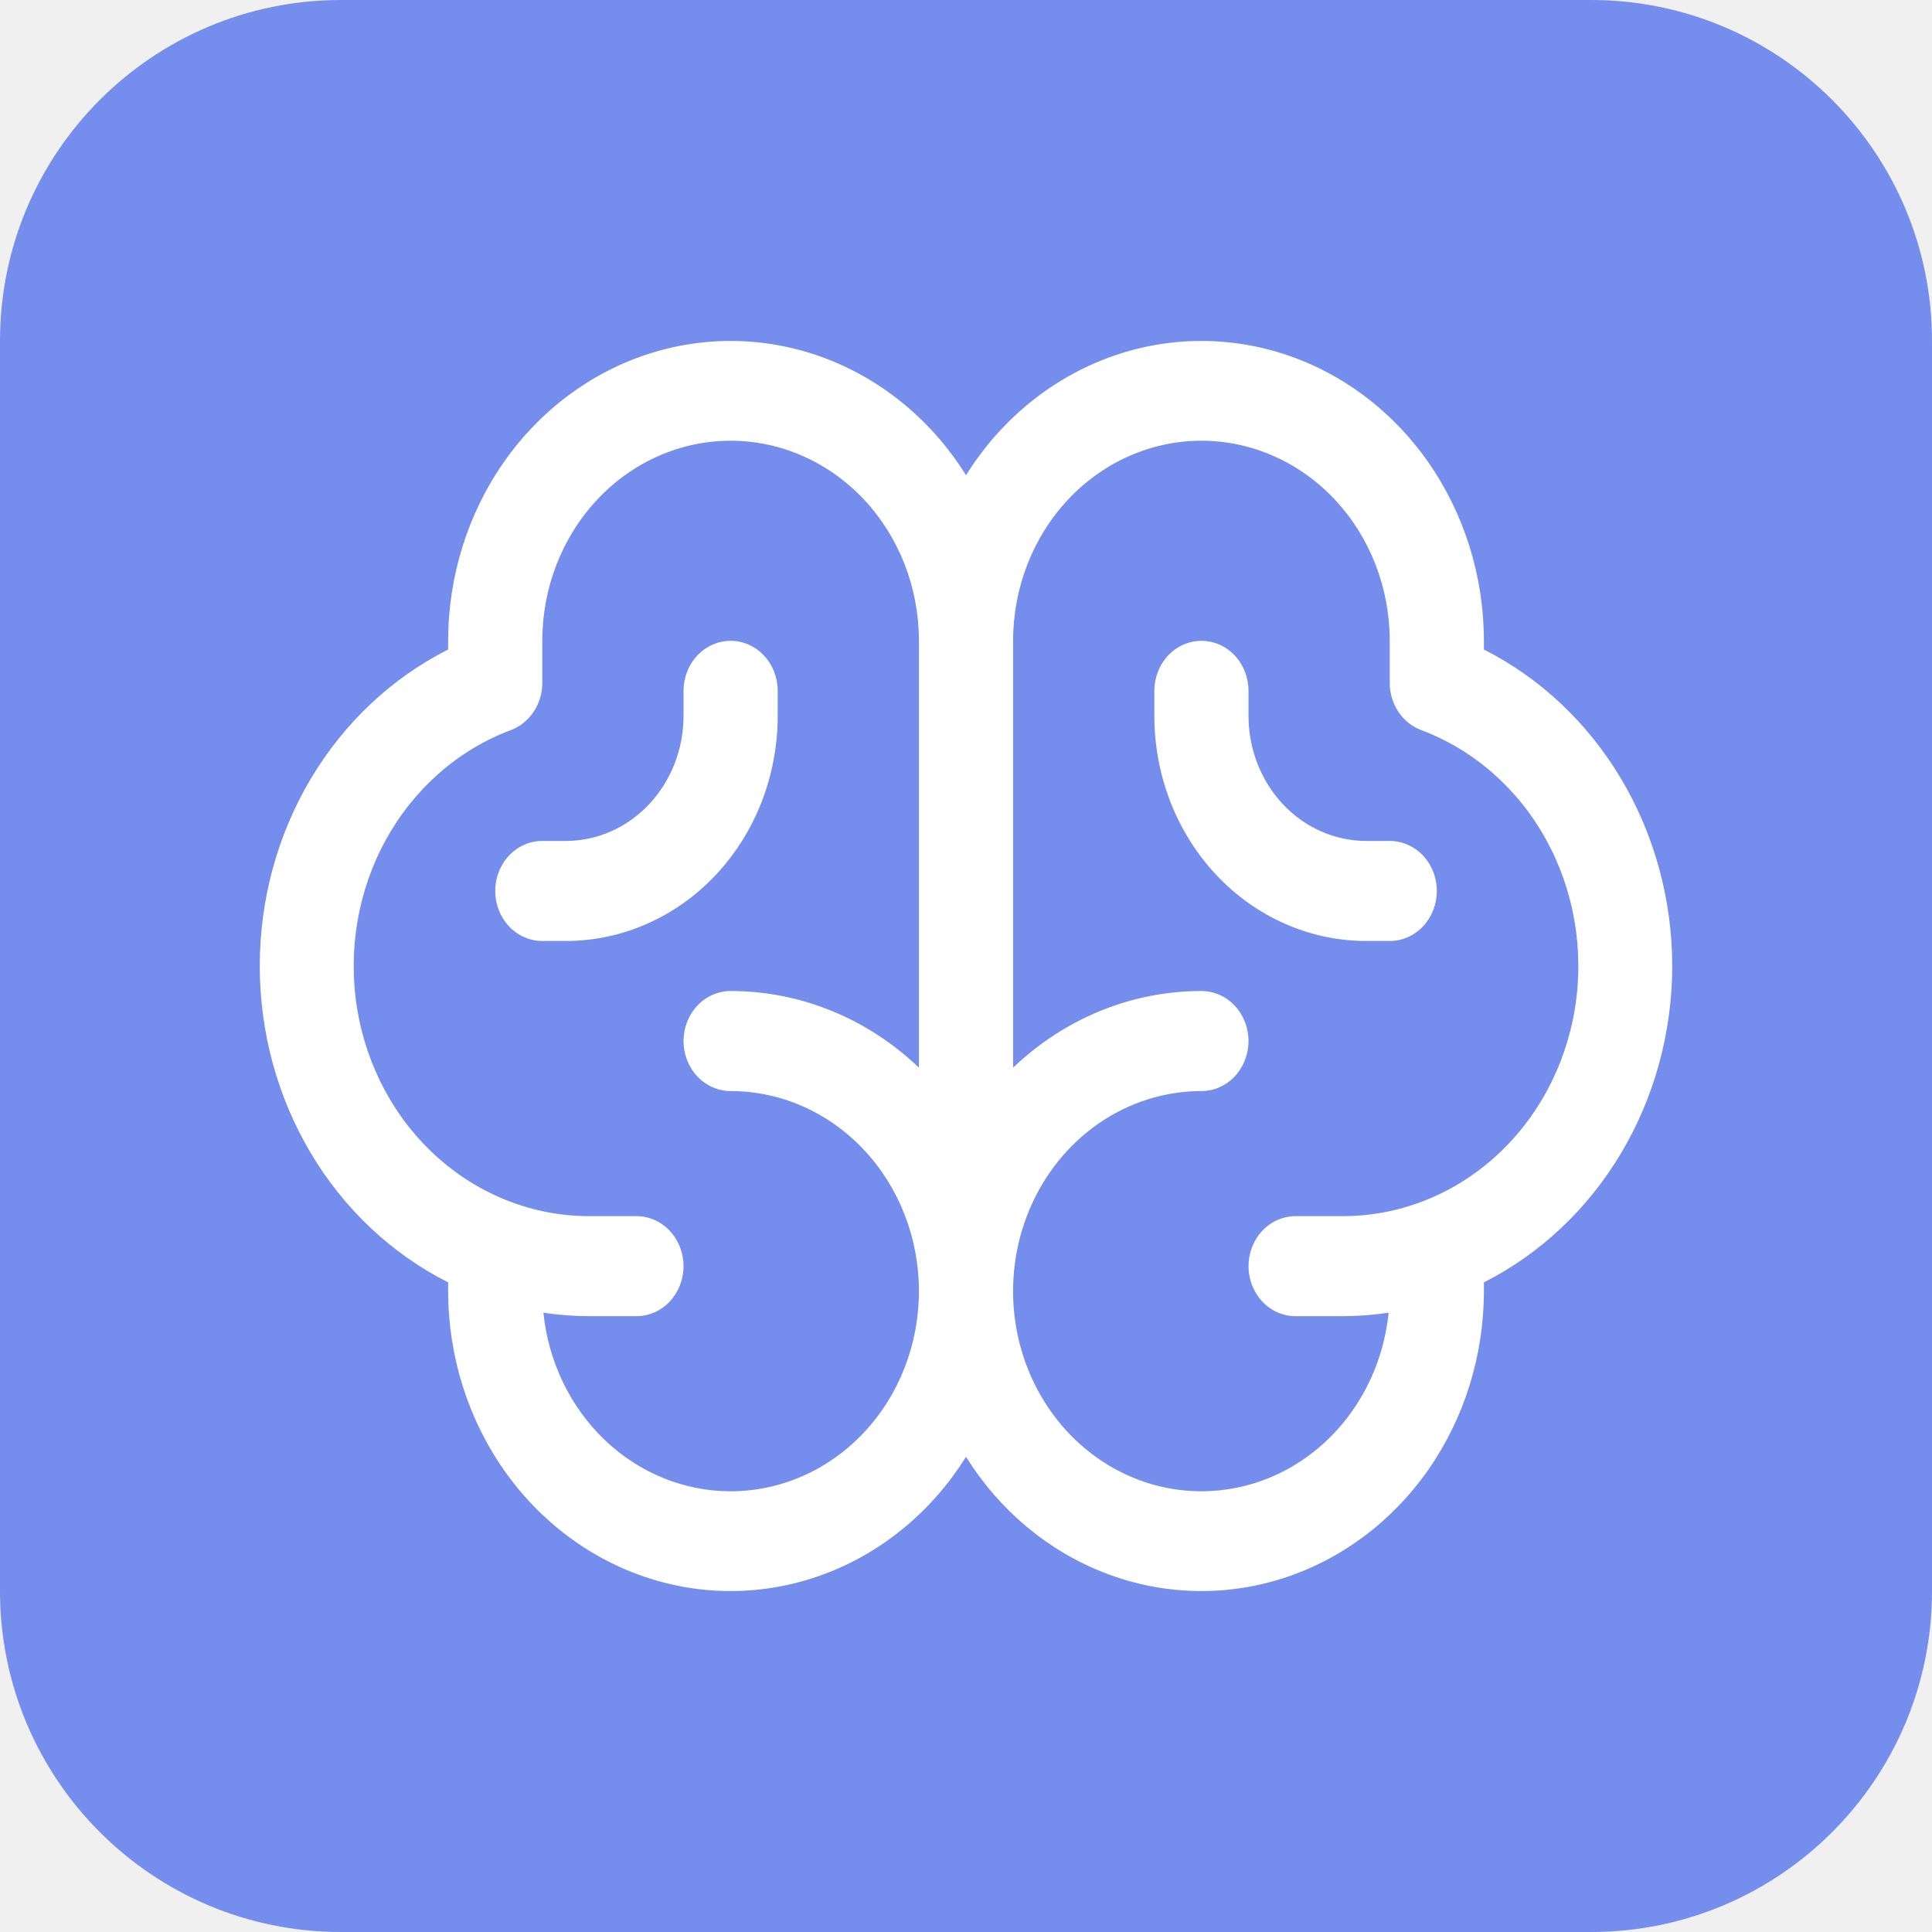
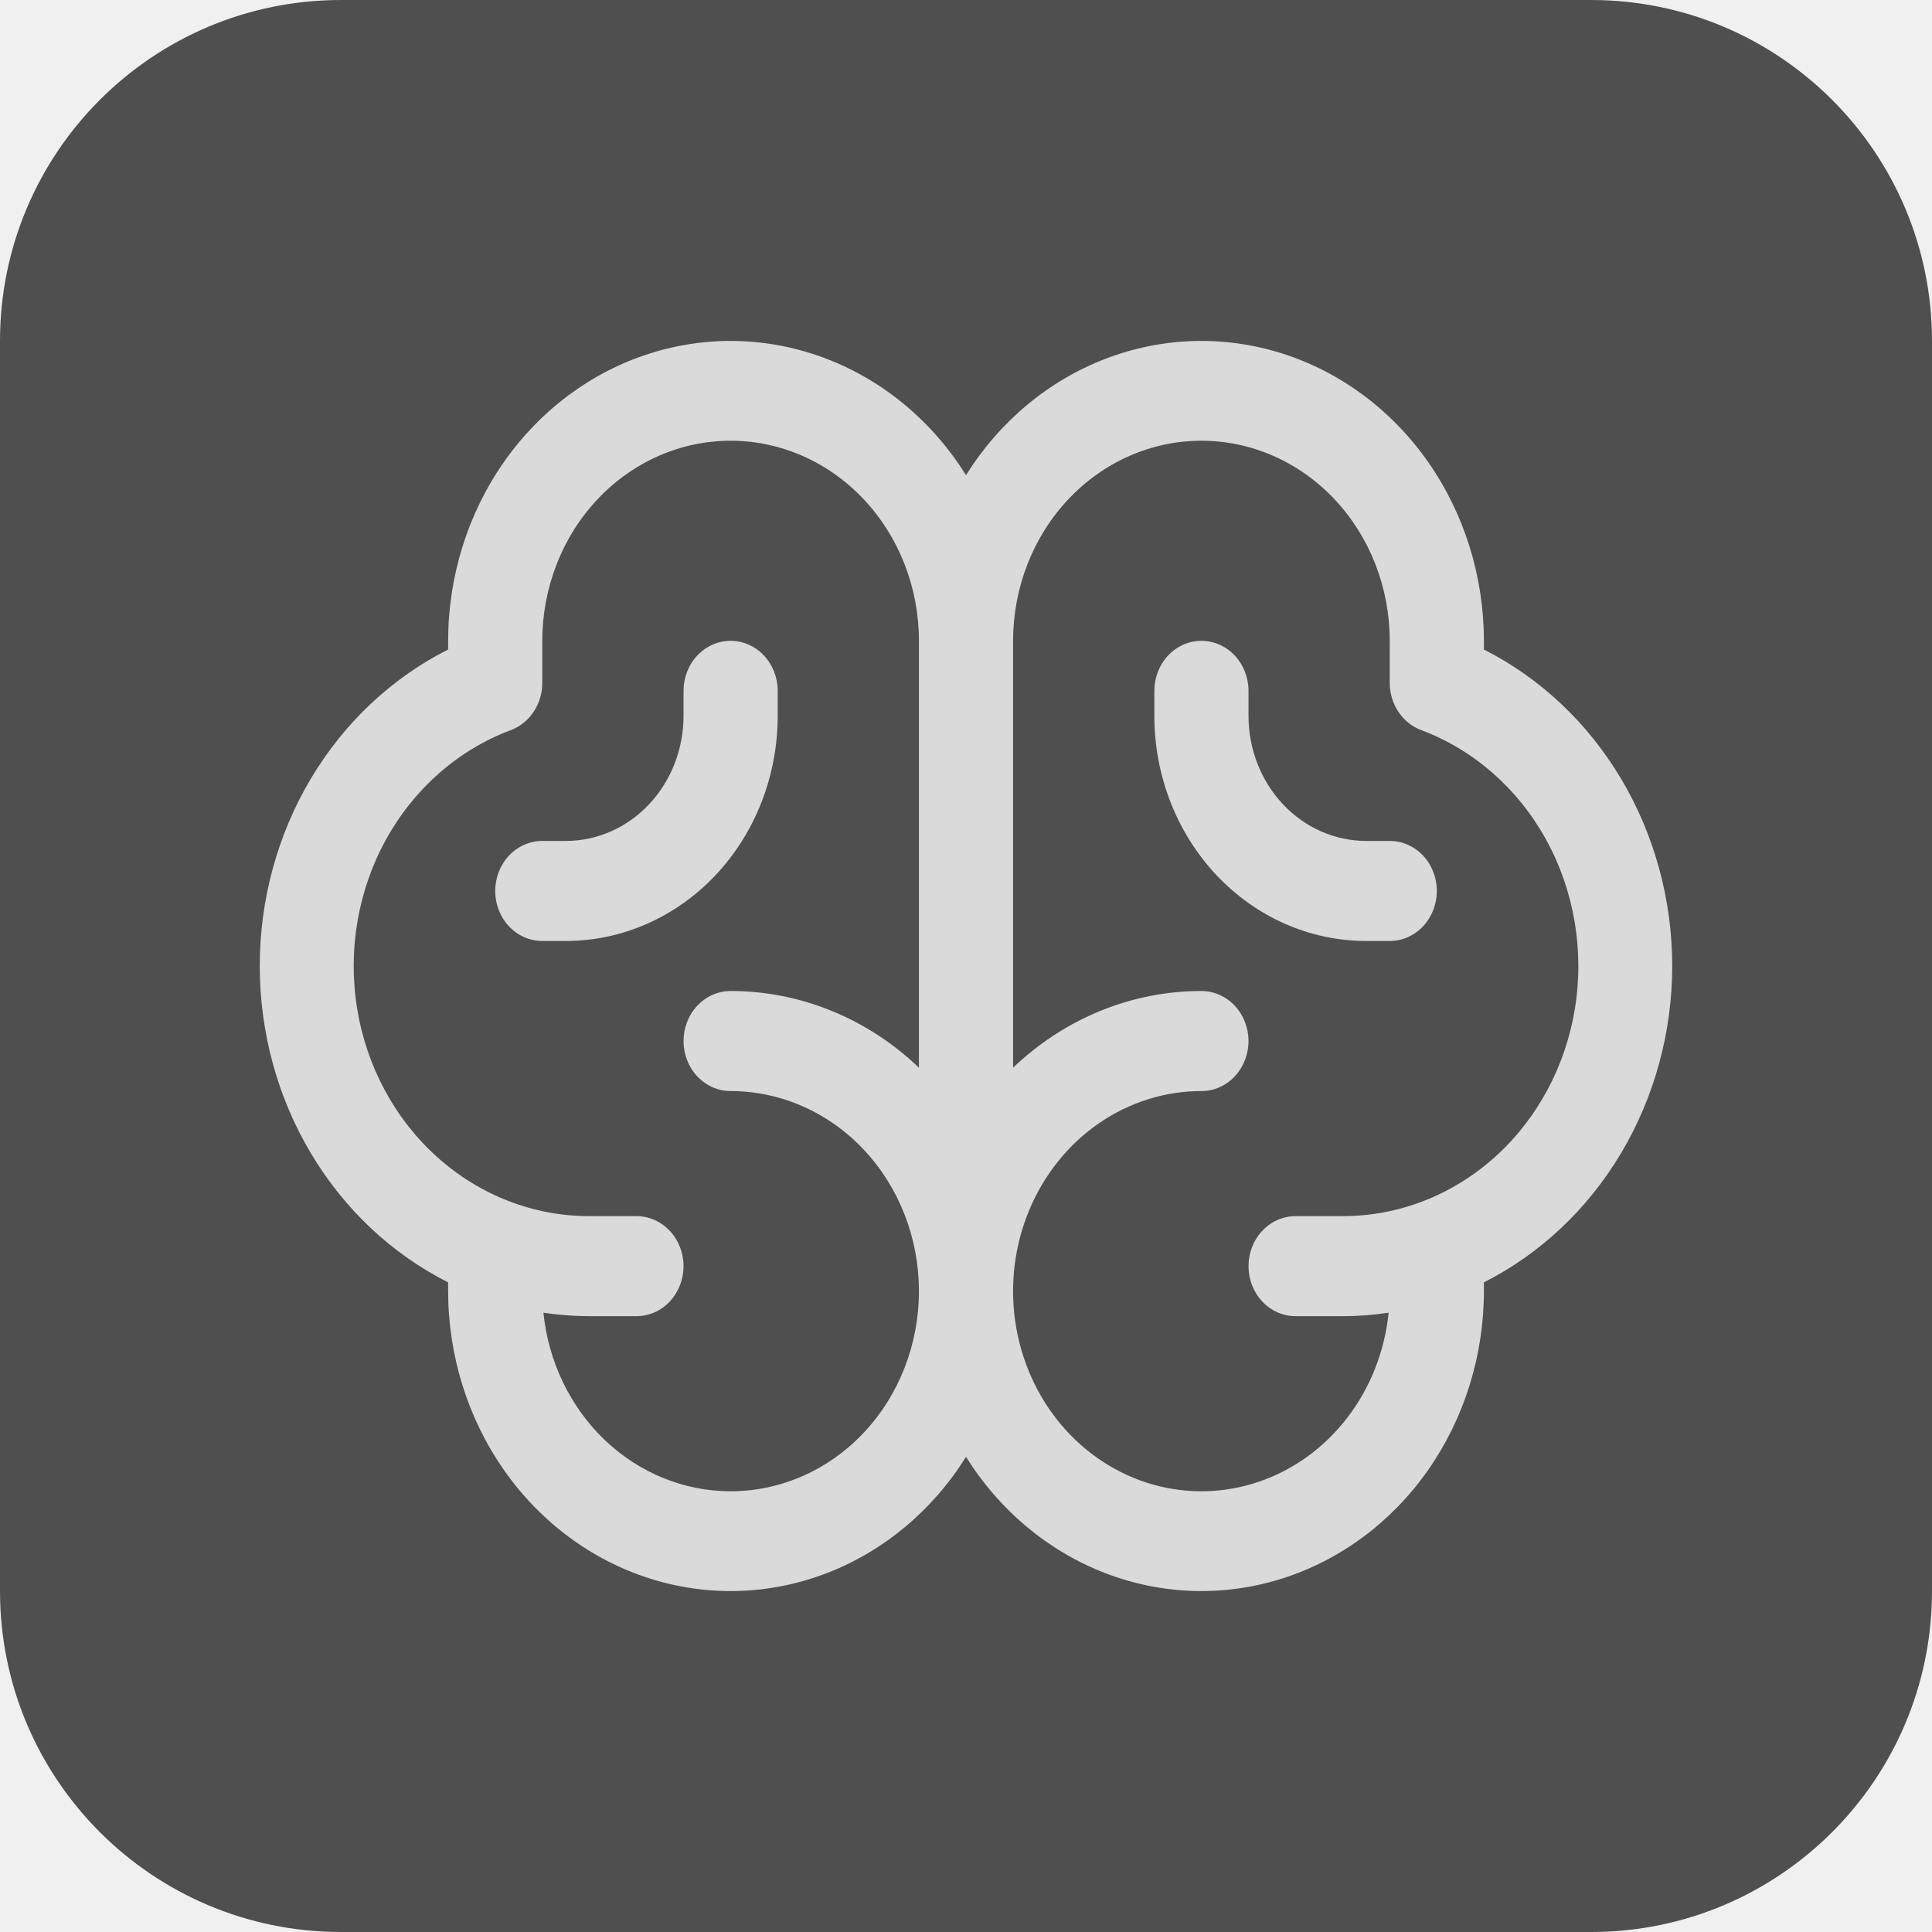
<svg xmlns="http://www.w3.org/2000/svg" width="119" height="119" viewBox="0 0 119 119" fill="none">
-   <path d="M0 21C0 9.402 9.402 0 21 0H98C109.598 0 119 9.402 119 21V98C119 109.598 109.598 119 98 119H21C9.402 119 0 109.598 0 98V21Z" fill="#758DEC" />
-   <path d="M103 59.5C102.996 55.419 101.905 51.422 99.852 47.972C97.799 44.522 94.869 41.761 91.4 40.007V39.471C91.397 35.501 90.191 31.638 87.961 28.452C85.73 25.267 82.594 22.929 79.016 21.785C75.438 20.64 71.609 20.75 68.094 22.098C64.58 23.446 61.567 25.96 59.501 29.268C57.436 25.96 54.423 23.446 50.908 22.098C47.394 20.75 43.564 20.64 39.986 21.785C36.409 22.929 33.273 25.267 31.042 28.452C28.812 31.638 27.606 35.501 27.602 39.471V40.007C24.131 41.756 21.198 44.516 19.144 47.965C17.09 51.416 16 55.414 16 59.496C16 63.578 17.09 67.577 19.144 71.027C21.198 74.477 24.131 77.237 27.602 78.986V79.529C27.606 83.499 28.812 87.362 31.042 90.548C33.273 93.733 36.409 96.071 39.986 97.215C43.564 98.36 47.394 98.25 50.908 96.902C54.423 95.554 57.436 93.04 59.501 89.732C61.567 93.04 64.58 95.554 68.094 96.902C71.609 98.25 75.438 98.36 79.016 97.215C82.594 96.071 85.73 93.733 87.961 90.548C90.191 87.362 91.397 83.499 91.4 79.529V78.986C94.868 77.233 97.798 74.473 99.851 71.024C101.904 67.576 102.996 63.58 103 59.5ZM45.002 91.854C42.142 91.853 39.382 90.73 37.254 88.7C35.126 86.669 33.779 83.875 33.471 80.854C34.409 80.996 35.355 81.068 36.302 81.069H39.202C39.971 81.069 40.709 80.745 41.252 80.167C41.796 79.589 42.102 78.805 42.102 77.988C42.102 77.171 41.796 76.387 41.252 75.809C40.709 75.231 39.971 74.907 39.202 74.907H36.302C32.879 74.911 29.564 73.628 26.945 71.285C24.327 68.942 22.573 65.689 21.994 62.104C21.416 58.519 22.049 54.831 23.784 51.695C25.518 48.559 28.241 46.176 31.47 44.968C32.035 44.755 32.524 44.362 32.87 43.842C33.216 43.322 33.402 42.7 33.402 42.064V39.471C33.402 36.203 34.624 33.068 36.8 30.756C38.975 28.445 41.925 27.146 45.002 27.146C48.078 27.146 51.029 28.445 53.204 30.756C55.379 33.068 56.601 36.203 56.601 39.471V65.763C53.417 62.719 49.285 61.037 45.002 61.041C44.233 61.041 43.495 61.365 42.951 61.943C42.407 62.521 42.102 63.305 42.102 64.122C42.102 64.939 42.407 65.723 42.951 66.301C43.495 66.879 44.233 67.203 45.002 67.203C48.078 67.203 51.029 68.502 53.204 70.813C55.379 73.125 56.601 76.26 56.601 79.529C56.601 82.797 55.379 85.933 53.204 88.244C51.029 90.555 48.078 91.854 45.002 91.854ZM82.701 74.907H79.801C79.032 74.907 78.294 75.231 77.75 75.809C77.206 76.387 76.901 77.171 76.901 77.988C76.901 78.805 77.206 79.589 77.75 80.167C78.294 80.745 79.032 81.069 79.801 81.069H82.701C83.648 81.068 84.594 80.996 85.532 80.854C85.291 83.221 84.41 85.464 82.995 87.31C81.58 89.157 79.692 90.529 77.559 91.259C75.426 91.99 73.139 92.049 70.975 91.428C68.812 90.807 66.864 89.534 65.367 87.761C63.87 85.989 62.888 83.794 62.54 81.442C62.192 79.09 62.493 76.68 63.407 74.506C64.32 72.331 65.806 70.484 67.686 69.188C69.567 67.892 71.76 67.203 74.001 67.203C74.77 67.203 75.508 66.879 76.052 66.301C76.595 65.723 76.901 64.939 76.901 64.122C76.901 63.305 76.595 62.521 76.052 61.943C75.508 61.365 74.77 61.041 74.001 61.041C69.718 61.037 65.586 62.719 62.401 65.763V39.471C62.401 36.203 63.623 33.068 65.799 30.756C67.974 28.445 70.924 27.146 74.001 27.146C77.077 27.146 80.028 28.445 82.203 30.756C84.378 33.068 85.6 36.203 85.6 39.471V42.064C85.601 42.7 85.787 43.322 86.132 43.842C86.478 44.362 86.968 44.755 87.533 44.968C90.762 46.176 93.485 48.559 95.219 51.695C96.953 54.831 97.587 58.519 97.008 62.104C96.43 65.689 94.676 68.942 92.057 71.285C89.439 73.628 86.124 74.911 82.701 74.907ZM88.501 54.878C88.501 55.695 88.195 56.479 87.651 57.057C87.107 57.635 86.37 57.959 85.6 57.959H84.151C80.69 57.959 77.37 56.498 74.923 53.898C72.476 51.298 71.101 47.771 71.101 44.093V42.553C71.101 41.736 71.406 40.952 71.95 40.374C72.494 39.796 73.232 39.471 74.001 39.471C74.77 39.471 75.508 39.796 76.052 40.374C76.595 40.952 76.901 41.736 76.901 42.553V44.093C76.901 46.136 77.665 48.096 79.024 49.54C80.384 50.985 82.228 51.797 84.151 51.797H85.6C86.37 51.797 87.107 52.121 87.651 52.699C88.195 53.277 88.501 54.061 88.501 54.878ZM34.852 57.959H33.402C32.633 57.959 31.895 57.635 31.352 57.057C30.808 56.479 30.502 55.695 30.502 54.878C30.502 54.061 30.808 53.277 31.352 52.699C31.895 52.121 32.633 51.797 33.402 51.797H34.852C36.775 51.797 38.619 50.985 39.978 49.54C41.338 48.096 42.102 46.136 42.102 44.093V42.553C42.102 41.736 42.407 40.952 42.951 40.374C43.495 39.796 44.233 39.471 45.002 39.471C45.771 39.471 46.508 39.796 47.052 40.374C47.596 40.952 47.902 41.736 47.902 42.553V44.093C47.902 47.771 46.527 51.298 44.08 53.898C41.632 56.498 38.313 57.959 34.852 57.959Z" fill="white" />
+   <path d="M0 21C0 9.402 9.402 0 21 0H98C109.598 0 119 9.402 119 21V98C119 109.598 109.598 119 98 119H21C9.402 119 0 109.598 0 98V21Z" fill="#4F4F4F" />
+   <path d="M103 59.5C102.996 55.419 101.905 51.422 99.852 47.972C97.799 44.522 94.869 41.761 91.4 40.007V39.471C91.397 35.501 90.191 31.638 87.961 28.452C85.73 25.267 82.594 22.929 79.016 21.785C75.438 20.64 71.609 20.75 68.094 22.098C64.58 23.446 61.567 25.96 59.501 29.268C57.436 25.96 54.423 23.446 50.908 22.098C47.394 20.75 43.564 20.64 39.986 21.785C36.409 22.929 33.273 25.267 31.042 28.452C28.812 31.638 27.606 35.501 27.602 39.471V40.007C24.131 41.756 21.198 44.516 19.144 47.965C17.09 51.416 16 55.414 16 59.496C16 63.578 17.09 67.577 19.144 71.027C21.198 74.477 24.131 77.237 27.602 78.986V79.529C27.606 83.499 28.812 87.362 31.042 90.548C33.273 93.733 36.409 96.071 39.986 97.215C43.564 98.36 47.394 98.25 50.908 96.902C54.423 95.554 57.436 93.04 59.501 89.732C61.567 93.04 64.58 95.554 68.094 96.902C71.609 98.25 75.438 98.36 79.016 97.215C82.594 96.071 85.73 93.733 87.961 90.548C90.191 87.362 91.397 83.499 91.4 79.529V78.986C94.868 77.233 97.798 74.473 99.851 71.024C101.904 67.576 102.996 63.58 103 59.5ZM45.002 91.854C42.142 91.853 39.382 90.73 37.254 88.7C35.126 86.669 33.779 83.875 33.471 80.854C34.409 80.996 35.355 81.068 36.302 81.069H39.202C39.971 81.069 40.709 80.745 41.252 80.167C41.796 79.589 42.102 78.805 42.102 77.988C42.102 77.171 41.796 76.387 41.252 75.809C40.709 75.231 39.971 74.907 39.202 74.907H36.302C32.879 74.911 29.564 73.628 26.945 71.285C24.327 68.942 22.573 65.689 21.994 62.104C21.416 58.519 22.049 54.831 23.784 51.695C25.518 48.559 28.241 46.176 31.47 44.968C32.035 44.755 32.524 44.362 32.87 43.842C33.216 43.322 33.402 42.7 33.402 42.064V39.471C33.402 36.203 34.624 33.068 36.8 30.756C38.975 28.445 41.925 27.146 45.002 27.146C48.078 27.146 51.029 28.445 53.204 30.756C55.379 33.068 56.601 36.203 56.601 39.471V65.763C53.417 62.719 49.285 61.037 45.002 61.041C44.233 61.041 43.495 61.365 42.951 61.943C42.407 62.521 42.102 63.305 42.102 64.122C42.102 64.939 42.407 65.723 42.951 66.301C43.495 66.879 44.233 67.203 45.002 67.203C48.078 67.203 51.029 68.502 53.204 70.813C55.379 73.125 56.601 76.26 56.601 79.529C56.601 82.797 55.379 85.933 53.204 88.244C51.029 90.555 48.078 91.854 45.002 91.854ZM82.701 74.907H79.801C79.032 74.907 78.294 75.231 77.75 75.809C77.206 76.387 76.901 77.171 76.901 77.988C76.901 78.805 77.206 79.589 77.75 80.167C78.294 80.745 79.032 81.069 79.801 81.069H82.701C83.648 81.068 84.594 80.996 85.532 80.854C85.291 83.221 84.41 85.464 82.995 87.31C81.58 89.157 79.692 90.529 77.559 91.259C75.426 91.99 73.139 92.049 70.975 91.428C68.812 90.807 66.864 89.534 65.367 87.761C63.87 85.989 62.888 83.794 62.54 81.442C62.192 79.09 62.493 76.68 63.407 74.506C64.32 72.331 65.806 70.484 67.686 69.188C69.567 67.892 71.76 67.203 74.001 67.203C74.77 67.203 75.508 66.879 76.052 66.301C76.595 65.723 76.901 64.939 76.901 64.122C76.901 63.305 76.595 62.521 76.052 61.943C75.508 61.365 74.77 61.041 74.001 61.041C69.718 61.037 65.586 62.719 62.401 65.763V39.471C62.401 36.203 63.623 33.068 65.799 30.756C67.974 28.445 70.924 27.146 74.001 27.146C77.077 27.146 80.028 28.445 82.203 30.756C84.378 33.068 85.6 36.203 85.6 39.471V42.064C85.601 42.7 85.787 43.322 86.132 43.842C86.478 44.362 86.968 44.755 87.533 44.968C90.762 46.176 93.485 48.559 95.219 51.695C96.953 54.831 97.587 58.519 97.008 62.104C96.43 65.689 94.676 68.942 92.057 71.285C89.439 73.628 86.124 74.911 82.701 74.907ZM88.501 54.878C88.501 55.695 88.195 56.479 87.651 57.057C87.107 57.635 86.37 57.959 85.6 57.959H84.151C80.69 57.959 77.37 56.498 74.923 53.898C72.476 51.298 71.101 47.771 71.101 44.093V42.553C71.101 41.736 71.406 40.952 71.95 40.374C72.494 39.796 73.232 39.471 74.001 39.471C74.77 39.471 75.508 39.796 76.052 40.374C76.595 40.952 76.901 41.736 76.901 42.553V44.093C76.901 46.136 77.665 48.096 79.024 49.54C80.384 50.985 82.228 51.797 84.151 51.797H85.6C86.37 51.797 87.107 52.121 87.651 52.699C88.195 53.277 88.501 54.061 88.501 54.878ZM34.852 57.959H33.402C32.633 57.959 31.895 57.635 31.352 57.057C30.808 56.479 30.502 55.695 30.502 54.878C30.502 54.061 30.808 53.277 31.352 52.699C31.895 52.121 32.633 51.797 33.402 51.797H34.852C36.775 51.797 38.619 50.985 39.978 49.54C41.338 48.096 42.102 46.136 42.102 44.093V42.553C42.102 41.736 42.407 40.952 42.951 40.374C43.495 39.796 44.233 39.471 45.002 39.471C45.771 39.471 46.508 39.796 47.052 40.374C47.596 40.952 47.902 41.736 47.902 42.553V44.093C47.902 47.771 46.527 51.298 44.08 53.898C41.632 56.498 38.313 57.959 34.852 57.959Z" fill="#DADADA" />
</svg>
